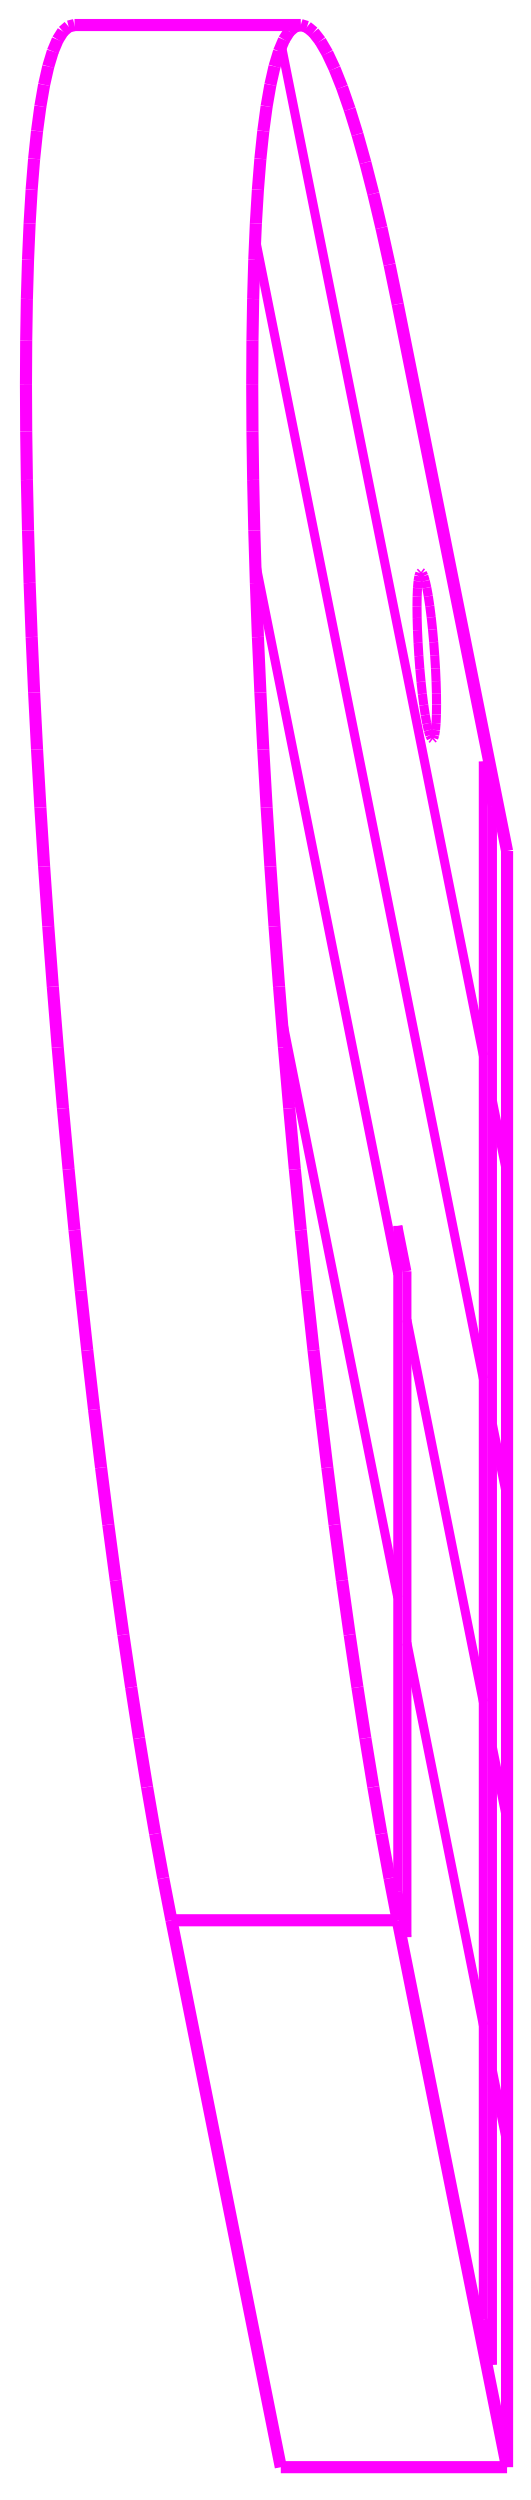
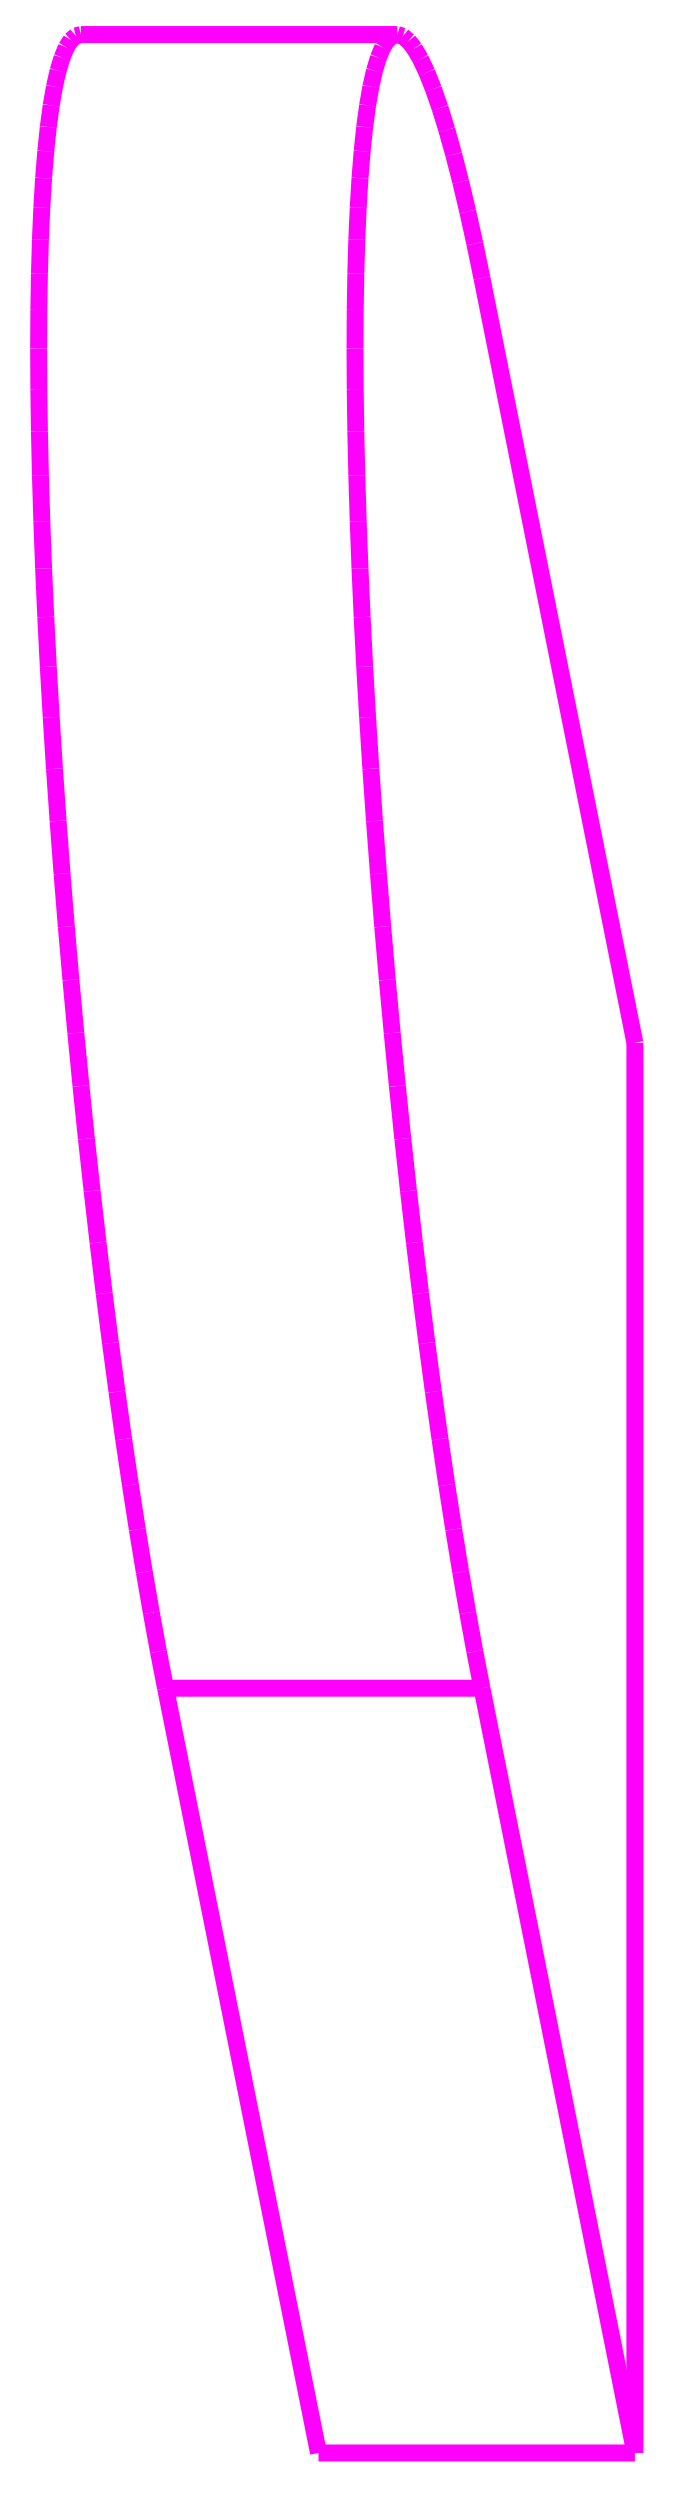
- <svg xmlns="http://www.w3.org/2000/svg" width="280" height="1320" viewBox="0 0 70 330">
-   <line x1="9.834" y1="3.304" x2="9.052" y2="3.501" stroke="#ff00ff" stroke-width="1.6" />
-   <line x1="9.052" y1="3.501" x2="8.312" y2="4.149" stroke="#ff00ff" stroke-width="1.6" />
-   <line x1="8.312" y1="4.149" x2="7.617" y2="5.247" stroke="#ff00ff" stroke-width="1.6" />
-   <line x1="7.617" y1="5.247" x2="6.969" y2="6.789" stroke="#ff00ff" stroke-width="1.6" />
-   <line x1="6.969" y1="6.789" x2="6.371" y2="8.772" stroke="#ff00ff" stroke-width="1.6" />
-   <line x1="6.371" y1="8.772" x2="5.824" y2="11.19" stroke="#ff00ff" stroke-width="1.6" />
-   <line x1="5.824" y1="11.19" x2="5.33" y2="14.034" stroke="#ff00ff" stroke-width="1.6" />
-   <line x1="5.33" y1="14.034" x2="4.89" y2="17.296" stroke="#ff00ff" stroke-width="1.6" />
-   <line x1="4.89" y1="17.296" x2="4.506" y2="20.965" stroke="#ff00ff" stroke-width="1.6" />
-   <line x1="4.506" y1="20.965" x2="4.179" y2="25.031" stroke="#ff00ff" stroke-width="1.6" />
-   <line x1="4.179" y1="25.031" x2="3.91" y2="29.479" stroke="#ff00ff" stroke-width="1.6" />
-   <line x1="3.91" y1="29.479" x2="3.7" y2="34.297" stroke="#ff00ff" stroke-width="1.6" />
-   <line x1="3.7" y1="34.297" x2="3.549" y2="39.469" stroke="#ff00ff" stroke-width="1.6" />
-   <line x1="3.549" y1="39.469" x2="3.458" y2="44.978" stroke="#ff00ff" stroke-width="1.6" />
-   <line x1="3.458" y1="44.978" x2="3.428" y2="50.808" stroke="#ff00ff" stroke-width="1.6" />
-   <line x1="3.428" y1="50.808" x2="3.458" y2="56.94" stroke="#ff00ff" stroke-width="1.6" />
-   <line x1="3.458" y1="56.94" x2="3.549" y2="63.355" stroke="#ff00ff" stroke-width="1.6" />
-   <line x1="3.549" y1="63.355" x2="3.7" y2="70.032" stroke="#ff00ff" stroke-width="1.6" />
-   <line x1="3.7" y1="70.032" x2="3.91" y2="76.95" stroke="#ff00ff" stroke-width="1.6" />
-   <line x1="3.91" y1="76.95" x2="4.179" y2="84.089" stroke="#ff00ff" stroke-width="1.6" />
-   <line x1="4.179" y1="84.089" x2="4.506" y2="91.425" stroke="#ff00ff" stroke-width="1.6" />
-   <line x1="4.506" y1="91.425" x2="4.89" y2="98.935" stroke="#ff00ff" stroke-width="1.6" />
-   <line x1="4.89" y1="98.935" x2="5.33" y2="106.596" stroke="#ff00ff" stroke-width="1.6" />
-   <line x1="5.33" y1="106.596" x2="5.824" y2="114.383" stroke="#ff00ff" stroke-width="1.6" />
-   <line x1="5.824" y1="114.383" x2="6.371" y2="122.273" stroke="#ff00ff" stroke-width="1.6" />
-   <line x1="6.371" y1="122.273" x2="6.969" y2="130.239" stroke="#ff00ff" stroke-width="1.6" />
-   <line x1="6.969" y1="130.239" x2="7.617" y2="138.258" stroke="#ff00ff" stroke-width="1.6" />
-   <line x1="7.617" y1="138.258" x2="8.312" y2="146.303" stroke="#ff00ff" stroke-width="1.6" />
-   <line x1="8.312" y1="146.303" x2="9.052" y2="154.35" stroke="#ff00ff" stroke-width="1.6" />
-   <line x1="9.052" y1="154.35" x2="9.834" y2="162.374" stroke="#ff00ff" stroke-width="1.6" />
-   <line x1="9.834" y1="162.374" x2="10.657" y2="170.348" stroke="#ff00ff" stroke-width="1.6" />
-   <line x1="10.657" y1="170.348" x2="11.518" y2="178.249" stroke="#ff00ff" stroke-width="1.6" />
-   <line x1="11.518" y1="178.249" x2="12.413" y2="186.05" stroke="#ff00ff" stroke-width="1.6" />
-   <line x1="12.413" y1="186.05" x2="13.341" y2="193.728" stroke="#ff00ff" stroke-width="1.6" />
-   <line x1="13.341" y1="193.728" x2="14.298" y2="201.259" stroke="#ff00ff" stroke-width="1.6" />
-   <line x1="14.298" y1="201.259" x2="15.281" y2="208.618" stroke="#ff00ff" stroke-width="1.6" />
-   <line x1="15.281" y1="208.618" x2="16.287" y2="215.782" stroke="#ff00ff" stroke-width="1.6" />
-   <line x1="16.287" y1="215.782" x2="17.313" y2="222.73" stroke="#ff00ff" stroke-width="1.6" />
-   <line x1="17.313" y1="222.73" x2="18.356" y2="229.438" stroke="#ff00ff" stroke-width="1.6" />
-   <line x1="18.356" y1="229.438" x2="19.412" y2="235.887" stroke="#ff00ff" stroke-width="1.6" />
-   <line x1="19.412" y1="235.887" x2="20.479" y2="242.055" stroke="#ff00ff" stroke-width="1.6" />
-   <line x1="20.479" y1="242.055" x2="21.552" y2="247.924" stroke="#ff00ff" stroke-width="1.6" />
-   <line x1="21.552" y1="247.924" x2="22.628" y2="253.475" stroke="#ff00ff" stroke-width="1.6" />
-   <line x1="22.628" y1="253.475" x2="37.067" y2="325.667" stroke="#ff00ff" stroke-width="1.6" />
-   <line x1="66.933" y1="325.667" x2="66.933" y2="112.333" stroke="#ff00ff" stroke-width="1.6" />
-   <line x1="66.933" y1="112.333" x2="52.495" y2="40.141" stroke="#ff00ff" stroke-width="1.6" />
-   <line x1="52.495" y1="40.141" x2="51.418" y2="34.926" stroke="#ff00ff" stroke-width="1.6" />
-   <line x1="51.418" y1="34.926" x2="50.345" y2="30.063" stroke="#ff00ff" stroke-width="1.6" />
-   <line x1="50.345" y1="30.063" x2="49.279" y2="25.568" stroke="#ff00ff" stroke-width="1.6" />
-   <line x1="49.279" y1="25.568" x2="48.223" y2="21.454" stroke="#ff00ff" stroke-width="1.6" />
-   <line x1="48.223" y1="21.454" x2="47.18" y2="17.734" stroke="#ff00ff" stroke-width="1.6" />
-   <line x1="47.18" y1="17.734" x2="46.154" y2="14.42" stroke="#ff00ff" stroke-width="1.6" />
-   <line x1="46.154" y1="14.42" x2="45.147" y2="11.523" stroke="#ff00ff" stroke-width="1.6" />
-   <line x1="45.147" y1="11.523" x2="44.164" y2="9.052" stroke="#ff00ff" stroke-width="1.6" />
-   <line x1="44.164" y1="9.052" x2="43.208" y2="7.014" stroke="#ff00ff" stroke-width="1.6" />
-   <line x1="43.208" y1="7.014" x2="42.28" y2="5.416" stroke="#ff00ff" stroke-width="1.6" />
-   <line x1="42.28" y1="5.416" x2="41.384" y2="4.262" stroke="#ff00ff" stroke-width="1.6" />
-   <line x1="41.384" y1="4.262" x2="40.524" y2="3.558" stroke="#ff00ff" stroke-width="1.6" />
-   <line x1="40.524" y1="3.558" x2="39.701" y2="3.304" stroke="#ff00ff" stroke-width="1.6" />
-   <line x1="39.701" y1="3.304" x2="38.918" y2="3.501" stroke="#ff00ff" stroke-width="1.6" />
-   <line x1="38.918" y1="3.501" x2="38.179" y2="4.149" stroke="#ff00ff" stroke-width="1.6" />
-   <line x1="38.179" y1="4.149" x2="37.484" y2="5.247" stroke="#ff00ff" stroke-width="1.6" />
-   <line x1="37.484" y1="5.247" x2="36.836" y2="6.789" stroke="#ff00ff" stroke-width="1.6" />
-   <line x1="36.836" y1="6.789" x2="36.238" y2="8.772" stroke="#ff00ff" stroke-width="1.6" />
-   <line x1="36.238" y1="8.772" x2="35.691" y2="11.19" stroke="#ff00ff" stroke-width="1.6" />
-   <line x1="35.691" y1="11.19" x2="35.196" y2="14.034" stroke="#ff00ff" stroke-width="1.6" />
-   <line x1="35.196" y1="14.034" x2="34.756" y2="17.296" stroke="#ff00ff" stroke-width="1.6" />
-   <line x1="34.756" y1="17.296" x2="34.372" y2="20.965" stroke="#ff00ff" stroke-width="1.6" />
-   <line x1="34.372" y1="20.965" x2="34.045" y2="25.031" stroke="#ff00ff" stroke-width="1.6" />
-   <line x1="34.045" y1="25.031" x2="33.776" y2="29.479" stroke="#ff00ff" stroke-width="1.6" />
-   <line x1="33.776" y1="29.479" x2="33.566" y2="34.297" stroke="#ff00ff" stroke-width="1.6" />
-   <line x1="33.566" y1="34.297" x2="33.416" y2="39.469" stroke="#ff00ff" stroke-width="1.6" />
-   <line x1="33.416" y1="39.469" x2="33.325" y2="44.978" stroke="#ff00ff" stroke-width="1.6" />
-   <line x1="33.325" y1="44.978" x2="33.295" y2="50.808" stroke="#ff00ff" stroke-width="1.6" />
-   <line x1="33.295" y1="50.808" x2="33.325" y2="56.94" stroke="#ff00ff" stroke-width="1.6" />
-   <line x1="33.325" y1="56.94" x2="33.416" y2="63.355" stroke="#ff00ff" stroke-width="1.6" />
-   <line x1="33.416" y1="63.355" x2="33.566" y2="70.032" stroke="#ff00ff" stroke-width="1.6" />
-   <line x1="33.566" y1="70.032" x2="33.776" y2="76.95" stroke="#ff00ff" stroke-width="1.6" />
-   <line x1="33.776" y1="76.95" x2="34.045" y2="84.089" stroke="#ff00ff" stroke-width="1.6" />
-   <line x1="34.045" y1="84.089" x2="34.372" y2="91.425" stroke="#ff00ff" stroke-width="1.6" />
-   <line x1="34.372" y1="91.425" x2="34.756" y2="98.935" stroke="#ff00ff" stroke-width="1.6" />
-   <line x1="34.756" y1="98.935" x2="35.196" y2="106.596" stroke="#ff00ff" stroke-width="1.6" />
-   <line x1="35.196" y1="106.596" x2="35.691" y2="114.383" stroke="#ff00ff" stroke-width="1.6" />
-   <line x1="35.691" y1="114.383" x2="36.238" y2="122.273" stroke="#ff00ff" stroke-width="1.6" />
-   <line x1="36.238" y1="122.273" x2="36.836" y2="130.239" stroke="#ff00ff" stroke-width="1.6" />
-   <line x1="36.836" y1="130.239" x2="37.484" y2="138.258" stroke="#ff00ff" stroke-width="1.6" />
-   <line x1="37.484" y1="138.258" x2="38.179" y2="146.303" stroke="#ff00ff" stroke-width="1.6" />
-   <line x1="38.179" y1="146.303" x2="38.918" y2="154.35" stroke="#ff00ff" stroke-width="1.6" />
-   <line x1="38.918" y1="154.35" x2="39.701" y2="162.374" stroke="#ff00ff" stroke-width="1.6" />
-   <line x1="39.701" y1="162.374" x2="40.524" y2="170.348" stroke="#ff00ff" stroke-width="1.6" />
-   <line x1="40.524" y1="170.348" x2="41.384" y2="178.249" stroke="#ff00ff" stroke-width="1.6" />
-   <line x1="41.384" y1="178.249" x2="42.28" y2="186.05" stroke="#ff00ff" stroke-width="1.6" />
-   <line x1="42.28" y1="186.05" x2="43.208" y2="193.728" stroke="#ff00ff" stroke-width="1.6" />
-   <line x1="43.208" y1="193.728" x2="44.164" y2="201.259" stroke="#ff00ff" stroke-width="1.6" />
-   <line x1="44.164" y1="201.259" x2="45.147" y2="208.618" stroke="#ff00ff" stroke-width="1.6" />
-   <line x1="45.147" y1="208.618" x2="46.154" y2="215.782" stroke="#ff00ff" stroke-width="1.6" />
-   <line x1="46.154" y1="215.782" x2="47.18" y2="222.73" stroke="#ff00ff" stroke-width="1.6" />
-   <line x1="47.18" y1="222.73" x2="48.223" y2="229.438" stroke="#ff00ff" stroke-width="1.6" />
-   <line x1="48.223" y1="229.438" x2="49.279" y2="235.887" stroke="#ff00ff" stroke-width="1.6" />
-   <line x1="49.279" y1="235.887" x2="50.345" y2="242.055" stroke="#ff00ff" stroke-width="1.6" />
-   <line x1="50.345" y1="242.055" x2="51.418" y2="247.924" stroke="#ff00ff" stroke-width="1.6" />
-   <line x1="51.418" y1="247.924" x2="52.495" y2="253.475" stroke="#ff00ff" stroke-width="1.6" />
-   <line x1="52.495" y1="253.475" x2="66.933" y2="325.667" stroke="#ff00ff" stroke-width="1.6" />
-   <line x1="37.067" y1="325.667" x2="66.933" y2="325.667" stroke="#ff00ff" stroke-width="1.6" />
-   <line x1="66.934" y1="283" x2="64.998" y2="273.323" stroke="#ff00ff" stroke-width="1.2" />
-   <line x1="63.8" y1="267.333" x2="53.709" y2="216.875" stroke="#ff00ff" stroke-width="1.2" />
-   <line x1="52.511" y1="210.885" x2="37.145" y2="134.055" stroke="#ff00ff" stroke-width="1.2" />
-   <line x1="66.934" y1="240.333" x2="64.998" y2="230.657" stroke="#ff00ff" stroke-width="1.2" />
-   <line x1="63.8" y1="224.666" x2="53.709" y2="174.209" stroke="#ff00ff" stroke-width="1.2" />
-   <line x1="52.511" y1="168.218" x2="33.691" y2="74.118" stroke="#ff00ff" stroke-width="1.2" />
-   <line x1="66.934" y1="197.667" x2="64.998" y2="187.99" stroke="#ff00ff" stroke-width="1.2" />
-   <line x1="63.8" y1="181.999" x2="33.691" y2="31.452" stroke="#ff00ff" stroke-width="1.2" />
-   <line x1="66.934" y1="155" x2="64.998" y2="145.323" stroke="#ff00ff" stroke-width="1.2" />
-   <line x1="63.8" y1="139.333" x2="37.145" y2="6.055" stroke="#ff00ff" stroke-width="1.2" />
-   <line x1="53.709" y1="255.702" x2="53.709" y2="167.809" stroke="#ff00ff" stroke-width="1.2" />
-   <line x1="53.709" y1="167.809" x2="52.511" y2="161.818" stroke="#ff00ff" stroke-width="1.2" />
-   <line x1="52.511" y1="161.818" x2="52.511" y2="249.711" stroke="#ff00ff" stroke-width="1.2" />
-   <line x1="52.511" y1="249.711" x2="53.709" y2="255.702" stroke="#ff00ff" stroke-width="1.2" />
-   <line x1="64.998" y1="312.15" x2="64.998" y2="106.497" stroke="#ff00ff" stroke-width="1.2" />
-   <line x1="64.998" y1="106.497" x2="63.8" y2="100.506" stroke="#ff00ff" stroke-width="1.2" />
-   <line x1="63.8" y1="100.506" x2="63.8" y2="306.159" stroke="#ff00ff" stroke-width="1.2" />
-   <line x1="63.8" y1="306.159" x2="64.998" y2="312.15" stroke="#ff00ff" stroke-width="1.2" />
-   <line x1="56.335" y1="77.581" x2="56.133" y2="76.682" stroke="#ff00ff" stroke-width="1.2" />
-   <line x1="56.133" y1="76.682" x2="55.936" y2="76.026" stroke="#ff00ff" stroke-width="1.2" />
-   <line x1="55.936" y1="76.026" x2="55.749" y2="75.629" stroke="#ff00ff" stroke-width="1.2" />
-   <line x1="55.749" y1="75.629" x2="55.577" y2="75.501" stroke="#ff00ff" stroke-width="1.2" />
-   <line x1="55.577" y1="75.501" x2="55.423" y2="75.644" stroke="#ff00ff" stroke-width="1.2" />
-   <line x1="55.423" y1="75.644" x2="55.291" y2="76.056" stroke="#ff00ff" stroke-width="1.2" />
-   <line x1="55.291" y1="76.056" x2="55.186" y2="76.726" stroke="#ff00ff" stroke-width="1.2" />
-   <line x1="55.186" y1="76.726" x2="55.108" y2="77.637" stroke="#ff00ff" stroke-width="1.2" />
-   <line x1="55.108" y1="77.637" x2="55.061" y2="78.768" stroke="#ff00ff" stroke-width="1.2" />
-   <line x1="55.061" y1="78.768" x2="55.045" y2="80.09" stroke="#ff00ff" stroke-width="1.2" />
-   <line x1="55.045" y1="80.09" x2="55.061" y2="81.571" stroke="#ff00ff" stroke-width="1.2" />
-   <line x1="55.061" y1="81.571" x2="55.108" y2="83.175" stroke="#ff00ff" stroke-width="1.2" />
-   <line x1="55.108" y1="83.175" x2="55.186" y2="84.861" stroke="#ff00ff" stroke-width="1.2" />
-   <line x1="55.186" y1="84.861" x2="55.291" y2="86.589" stroke="#ff00ff" stroke-width="1.2" />
-   <line x1="55.291" y1="86.589" x2="55.423" y2="88.315" stroke="#ff00ff" stroke-width="1.2" />
-   <line x1="55.423" y1="88.315" x2="55.577" y2="89.998" stroke="#ff00ff" stroke-width="1.2" />
-   <line x1="55.577" y1="89.998" x2="55.749" y2="91.596" stroke="#ff00ff" stroke-width="1.2" />
-   <line x1="55.749" y1="91.596" x2="55.936" y2="93.069" stroke="#ff00ff" stroke-width="1.2" />
-   <line x1="55.936" y1="93.069" x2="56.133" y2="94.382" stroke="#ff00ff" stroke-width="1.2" />
-   <line x1="56.133" y1="94.382" x2="56.335" y2="95.501" stroke="#ff00ff" stroke-width="1.2" />
-   <line x1="56.335" y1="95.501" x2="56.537" y2="96.4" stroke="#ff00ff" stroke-width="1.2" />
-   <line x1="56.537" y1="96.4" x2="56.734" y2="97.056" stroke="#ff00ff" stroke-width="1.2" />
-   <line x1="56.734" y1="97.056" x2="56.921" y2="97.454" stroke="#ff00ff" stroke-width="1.2" />
-   <line x1="56.921" y1="97.454" x2="57.094" y2="97.582" stroke="#ff00ff" stroke-width="1.2" />
-   <line x1="57.094" y1="97.582" x2="57.248" y2="97.439" stroke="#ff00ff" stroke-width="1.2" />
-   <line x1="57.248" y1="97.439" x2="57.379" y2="97.027" stroke="#ff00ff" stroke-width="1.2" />
-   <line x1="57.379" y1="97.027" x2="57.485" y2="96.357" stroke="#ff00ff" stroke-width="1.2" />
-   <line x1="57.485" y1="96.357" x2="57.562" y2="95.446" stroke="#ff00ff" stroke-width="1.2" />
-   <line x1="57.562" y1="95.446" x2="57.61" y2="94.315" stroke="#ff00ff" stroke-width="1.2" />
-   <line x1="57.61" y1="94.315" x2="57.625" y2="92.993" stroke="#ff00ff" stroke-width="1.2" />
-   <line x1="57.625" y1="92.993" x2="57.61" y2="91.511" stroke="#ff00ff" stroke-width="1.2" />
-   <line x1="57.61" y1="91.511" x2="57.562" y2="89.908" stroke="#ff00ff" stroke-width="1.2" />
-   <line x1="57.562" y1="89.908" x2="57.485" y2="88.222" stroke="#ff00ff" stroke-width="1.2" />
-   <line x1="57.485" y1="88.222" x2="57.379" y2="86.494" stroke="#ff00ff" stroke-width="1.2" />
-   <line x1="57.379" y1="86.494" x2="57.248" y2="84.767" stroke="#ff00ff" stroke-width="1.2" />
-   <line x1="57.248" y1="84.767" x2="57.094" y2="83.084" stroke="#ff00ff" stroke-width="1.2" />
-   <line x1="57.094" y1="83.084" x2="56.921" y2="81.487" stroke="#ff00ff" stroke-width="1.2" />
-   <line x1="56.921" y1="81.487" x2="56.734" y2="80.013" stroke="#ff00ff" stroke-width="1.2" />
-   <line x1="56.734" y1="80.013" x2="56.537" y2="78.701" stroke="#ff00ff" stroke-width="1.2" />
-   <line x1="56.537" y1="78.701" x2="56.335" y2="77.581" stroke="#ff00ff" stroke-width="1.2" />
-   <line x1="22.628" y1="253.475" x2="52.495" y2="253.475" stroke="#ff00ff" stroke-width="1.6" />
-   <line x1="9.834" y1="3.304" x2="39.701" y2="3.304" stroke="#ff00ff" stroke-width="1.6" />
+ <svg xmlns="http://www.w3.org/2000/svg" width="256" height="944" viewBox="0 0 64 236">
+   <line x1="7.645" y1="3.261" x2="7.157" y2="3.384" stroke="#ff00ff" stroke-width="1.6" />
+   <line x1="7.157" y1="3.384" x2="6.695" y2="3.789" stroke="#ff00ff" stroke-width="1.6" />
+   <line x1="6.695" y1="3.789" x2="6.261" y2="4.474" stroke="#ff00ff" stroke-width="1.6" />
+   <line x1="6.261" y1="4.474" x2="5.857" y2="5.436" stroke="#ff00ff" stroke-width="1.6" />
+   <line x1="5.857" y1="5.436" x2="5.484" y2="6.674" stroke="#ff00ff" stroke-width="1.6" />
+   <line x1="5.484" y1="6.674" x2="5.142" y2="8.182" stroke="#ff00ff" stroke-width="1.6" />
+   <line x1="5.142" y1="8.182" x2="4.834" y2="9.957" stroke="#ff00ff" stroke-width="1.6" />
+   <line x1="4.834" y1="9.957" x2="4.559" y2="11.993" stroke="#ff00ff" stroke-width="1.6" />
+   <line x1="4.559" y1="11.993" x2="4.32" y2="14.282" stroke="#ff00ff" stroke-width="1.6" />
+   <line x1="4.32" y1="14.282" x2="4.116" y2="16.819" stroke="#ff00ff" stroke-width="1.6" />
+   <line x1="4.116" y1="16.819" x2="3.948" y2="19.595" stroke="#ff00ff" stroke-width="1.6" />
+   <line x1="3.948" y1="19.595" x2="3.817" y2="22.601" stroke="#ff00ff" stroke-width="1.6" />
+   <line x1="3.817" y1="22.601" x2="3.723" y2="25.828" stroke="#ff00ff" stroke-width="1.6" />
+   <line x1="3.723" y1="25.828" x2="3.666" y2="29.266" stroke="#ff00ff" stroke-width="1.6" />
+   <line x1="3.666" y1="29.266" x2="3.647" y2="32.904" stroke="#ff00ff" stroke-width="1.6" />
+   <line x1="3.647" y1="32.904" x2="3.666" y2="36.73" stroke="#ff00ff" stroke-width="1.6" />
+   <line x1="3.666" y1="36.73" x2="3.723" y2="40.733" stroke="#ff00ff" stroke-width="1.6" />
+   <line x1="3.723" y1="40.733" x2="3.817" y2="44.9" stroke="#ff00ff" stroke-width="1.6" />
+   <line x1="3.817" y1="44.9" x2="3.948" y2="49.217" stroke="#ff00ff" stroke-width="1.6" />
+   <line x1="3.948" y1="49.217" x2="4.116" y2="53.671" stroke="#ff00ff" stroke-width="1.6" />
+   <line x1="4.116" y1="53.671" x2="4.32" y2="58.249" stroke="#ff00ff" stroke-width="1.6" />
+   <line x1="4.32" y1="58.249" x2="4.559" y2="62.935" stroke="#ff00ff" stroke-width="1.6" />
+   <line x1="4.559" y1="62.935" x2="4.834" y2="67.716" stroke="#ff00ff" stroke-width="1.6" />
+   <line x1="4.834" y1="67.716" x2="5.142" y2="72.575" stroke="#ff00ff" stroke-width="1.6" />
+   <line x1="5.142" y1="72.575" x2="5.484" y2="77.498" stroke="#ff00ff" stroke-width="1.6" />
+   <line x1="5.484" y1="77.498" x2="5.857" y2="82.469" stroke="#ff00ff" stroke-width="1.6" />
+   <line x1="5.857" y1="82.469" x2="6.261" y2="87.473" stroke="#ff00ff" stroke-width="1.6" />
+   <line x1="6.261" y1="87.473" x2="6.695" y2="92.493" stroke="#ff00ff" stroke-width="1.6" />
+   <line x1="6.695" y1="92.493" x2="7.157" y2="97.515" stroke="#ff00ff" stroke-width="1.6" />
+   <line x1="7.157" y1="97.515" x2="7.645" y2="102.521" stroke="#ff00ff" stroke-width="1.6" />
+   <line x1="7.645" y1="102.521" x2="8.158" y2="107.497" stroke="#ff00ff" stroke-width="1.6" />
+   <line x1="8.158" y1="107.497" x2="8.695" y2="112.427" stroke="#ff00ff" stroke-width="1.6" />
+   <line x1="8.695" y1="112.427" x2="9.254" y2="117.295" stroke="#ff00ff" stroke-width="1.6" />
+   <line x1="9.254" y1="117.295" x2="9.833" y2="122.086" stroke="#ff00ff" stroke-width="1.6" />
+   <line x1="9.833" y1="122.086" x2="10.43" y2="126.785" stroke="#ff00ff" stroke-width="1.6" />
+   <line x1="10.43" y1="126.785" x2="11.043" y2="131.377" stroke="#ff00ff" stroke-width="1.6" />
+   <line x1="11.043" y1="131.377" x2="11.671" y2="135.848" stroke="#ff00ff" stroke-width="1.6" />
+   <line x1="11.671" y1="135.848" x2="12.312" y2="140.183" stroke="#ff00ff" stroke-width="1.6" />
+   <line x1="12.312" y1="140.183" x2="12.962" y2="144.369" stroke="#ff00ff" stroke-width="1.6" />
+   <line x1="12.962" y1="144.369" x2="13.621" y2="148.393" stroke="#ff00ff" stroke-width="1.6" />
+   <line x1="13.621" y1="148.393" x2="14.287" y2="152.242" stroke="#ff00ff" stroke-width="1.6" />
+   <line x1="14.287" y1="152.242" x2="14.956" y2="155.904" stroke="#ff00ff" stroke-width="1.6" />
+   <line x1="14.956" y1="155.904" x2="15.628" y2="159.368" stroke="#ff00ff" stroke-width="1.6" />
+   <line x1="15.628" y1="159.368" x2="30.067" y2="231.56" stroke="#ff00ff" stroke-width="1.6" />
+   <line x1="59.933" y1="231.56" x2="59.933" y2="98.44" stroke="#ff00ff" stroke-width="1.6" />
+   <line x1="59.933" y1="98.44" x2="45.495" y2="26.248" stroke="#ff00ff" stroke-width="1.6" />
+   <line x1="45.495" y1="26.248" x2="44.823" y2="22.994" stroke="#ff00ff" stroke-width="1.6" />
+   <line x1="44.823" y1="22.994" x2="44.154" y2="19.959" stroke="#ff00ff" stroke-width="1.6" />
+   <line x1="44.154" y1="19.959" x2="43.488" y2="17.154" stroke="#ff00ff" stroke-width="1.6" />
+   <line x1="43.488" y1="17.154" x2="42.829" y2="14.587" stroke="#ff00ff" stroke-width="1.6" />
+   <line x1="42.829" y1="14.587" x2="42.178" y2="12.266" stroke="#ff00ff" stroke-width="1.6" />
+   <line x1="42.178" y1="12.266" x2="41.538" y2="10.198" stroke="#ff00ff" stroke-width="1.6" />
+   <line x1="41.538" y1="10.198" x2="40.91" y2="8.39" stroke="#ff00ff" stroke-width="1.6" />
+   <line x1="40.91" y1="8.39" x2="40.297" y2="6.848" stroke="#ff00ff" stroke-width="1.6" />
+   <line x1="40.297" y1="6.848" x2="39.7" y2="5.576" stroke="#ff00ff" stroke-width="1.6" />
+   <line x1="39.7" y1="5.576" x2="39.121" y2="4.579" stroke="#ff00ff" stroke-width="1.6" />
+   <line x1="39.121" y1="4.579" x2="38.562" y2="3.86" stroke="#ff00ff" stroke-width="1.6" />
+   <line x1="38.562" y1="3.86" x2="38.025" y2="3.42" stroke="#ff00ff" stroke-width="1.6" />
+   <line x1="38.025" y1="3.42" x2="37.512" y2="3.261" stroke="#ff00ff" stroke-width="1.6" />
+   <line x1="37.512" y1="3.261" x2="37.023" y2="3.384" stroke="#ff00ff" stroke-width="1.6" />
+   <line x1="37.023" y1="3.384" x2="36.562" y2="3.789" stroke="#ff00ff" stroke-width="1.6" />
+   <line x1="36.562" y1="3.789" x2="36.128" y2="4.474" stroke="#ff00ff" stroke-width="1.6" />
+   <line x1="36.128" y1="4.474" x2="35.724" y2="5.436" stroke="#ff00ff" stroke-width="1.6" />
+   <line x1="35.724" y1="5.436" x2="35.351" y2="6.674" stroke="#ff00ff" stroke-width="1.6" />
+   <line x1="35.351" y1="6.674" x2="35.009" y2="8.182" stroke="#ff00ff" stroke-width="1.6" />
+   <line x1="35.009" y1="8.182" x2="34.701" y2="9.957" stroke="#ff00ff" stroke-width="1.6" />
+   <line x1="34.701" y1="9.957" x2="34.426" y2="11.993" stroke="#ff00ff" stroke-width="1.6" />
+   <line x1="34.426" y1="11.993" x2="34.186" y2="14.282" stroke="#ff00ff" stroke-width="1.6" />
+   <line x1="34.186" y1="14.282" x2="33.982" y2="16.819" stroke="#ff00ff" stroke-width="1.6" />
+   <line x1="33.982" y1="16.819" x2="33.815" y2="19.595" stroke="#ff00ff" stroke-width="1.6" />
+   <line x1="33.815" y1="19.595" x2="33.683" y2="22.601" stroke="#ff00ff" stroke-width="1.6" />
+   <line x1="33.683" y1="22.601" x2="33.589" y2="25.828" stroke="#ff00ff" stroke-width="1.6" />
+   <line x1="33.589" y1="25.828" x2="33.533" y2="29.266" stroke="#ff00ff" stroke-width="1.6" />
+   <line x1="33.533" y1="29.266" x2="33.514" y2="32.904" stroke="#ff00ff" stroke-width="1.6" />
+   <line x1="33.514" y1="32.904" x2="33.533" y2="36.73" stroke="#ff00ff" stroke-width="1.6" />
+   <line x1="33.533" y1="36.73" x2="33.589" y2="40.733" stroke="#ff00ff" stroke-width="1.6" />
+   <line x1="33.589" y1="40.733" x2="33.683" y2="44.9" stroke="#ff00ff" stroke-width="1.6" />
+   <line x1="33.683" y1="44.9" x2="33.815" y2="49.217" stroke="#ff00ff" stroke-width="1.6" />
+   <line x1="33.815" y1="49.217" x2="33.982" y2="53.671" stroke="#ff00ff" stroke-width="1.6" />
+   <line x1="33.982" y1="53.671" x2="34.186" y2="58.249" stroke="#ff00ff" stroke-width="1.6" />
+   <line x1="34.186" y1="58.249" x2="34.426" y2="62.935" stroke="#ff00ff" stroke-width="1.6" />
+   <line x1="34.426" y1="62.935" x2="34.701" y2="67.716" stroke="#ff00ff" stroke-width="1.6" />
+   <line x1="34.701" y1="67.716" x2="35.009" y2="72.575" stroke="#ff00ff" stroke-width="1.6" />
+   <line x1="35.009" y1="72.575" x2="35.351" y2="77.498" stroke="#ff00ff" stroke-width="1.6" />
+   <line x1="35.351" y1="77.498" x2="35.724" y2="82.469" stroke="#ff00ff" stroke-width="1.6" />
+   <line x1="35.724" y1="82.469" x2="36.128" y2="87.473" stroke="#ff00ff" stroke-width="1.6" />
+   <line x1="36.128" y1="87.473" x2="36.562" y2="92.493" stroke="#ff00ff" stroke-width="1.6" />
+   <line x1="36.562" y1="92.493" x2="37.023" y2="97.515" stroke="#ff00ff" stroke-width="1.6" />
+   <line x1="37.023" y1="97.515" x2="37.512" y2="102.521" stroke="#ff00ff" stroke-width="1.6" />
+   <line x1="37.512" y1="102.521" x2="38.025" y2="107.497" stroke="#ff00ff" stroke-width="1.6" />
+   <line x1="38.025" y1="107.497" x2="38.562" y2="112.427" stroke="#ff00ff" stroke-width="1.6" />
+   <line x1="38.562" y1="112.427" x2="39.121" y2="117.295" stroke="#ff00ff" stroke-width="1.6" />
+   <line x1="39.121" y1="117.295" x2="39.7" y2="122.086" stroke="#ff00ff" stroke-width="1.6" />
+   <line x1="39.7" y1="122.086" x2="40.297" y2="126.785" stroke="#ff00ff" stroke-width="1.6" />
+   <line x1="40.297" y1="126.785" x2="40.91" y2="131.377" stroke="#ff00ff" stroke-width="1.6" />
+   <line x1="40.91" y1="131.377" x2="41.538" y2="135.848" stroke="#ff00ff" stroke-width="1.6" />
+   <line x1="41.538" y1="135.848" x2="42.178" y2="140.183" stroke="#ff00ff" stroke-width="1.6" />
+   <line x1="42.178" y1="140.183" x2="42.829" y2="144.369" stroke="#ff00ff" stroke-width="1.6" />
+   <line x1="42.829" y1="144.369" x2="43.488" y2="148.393" stroke="#ff00ff" stroke-width="1.6" />
+   <line x1="43.488" y1="148.393" x2="44.154" y2="152.242" stroke="#ff00ff" stroke-width="1.6" />
+   <line x1="44.154" y1="152.242" x2="44.823" y2="155.904" stroke="#ff00ff" stroke-width="1.6" />
+   <line x1="44.823" y1="155.904" x2="45.495" y2="159.368" stroke="#ff00ff" stroke-width="1.6" />
+   <line x1="45.495" y1="159.368" x2="59.933" y2="231.56" stroke="#ff00ff" stroke-width="1.6" />
+   <line x1="30.067" y1="231.56" x2="59.933" y2="231.56" stroke="#ff00ff" stroke-width="1.6" />
+   <line x1="7.645" y1="3.261" x2="37.512" y2="3.261" stroke="#ff00ff" stroke-width="1.6" />
+   <line x1="15.628" y1="159.368" x2="45.495" y2="159.368" stroke="#ff00ff" stroke-width="1.6" />
</svg>
